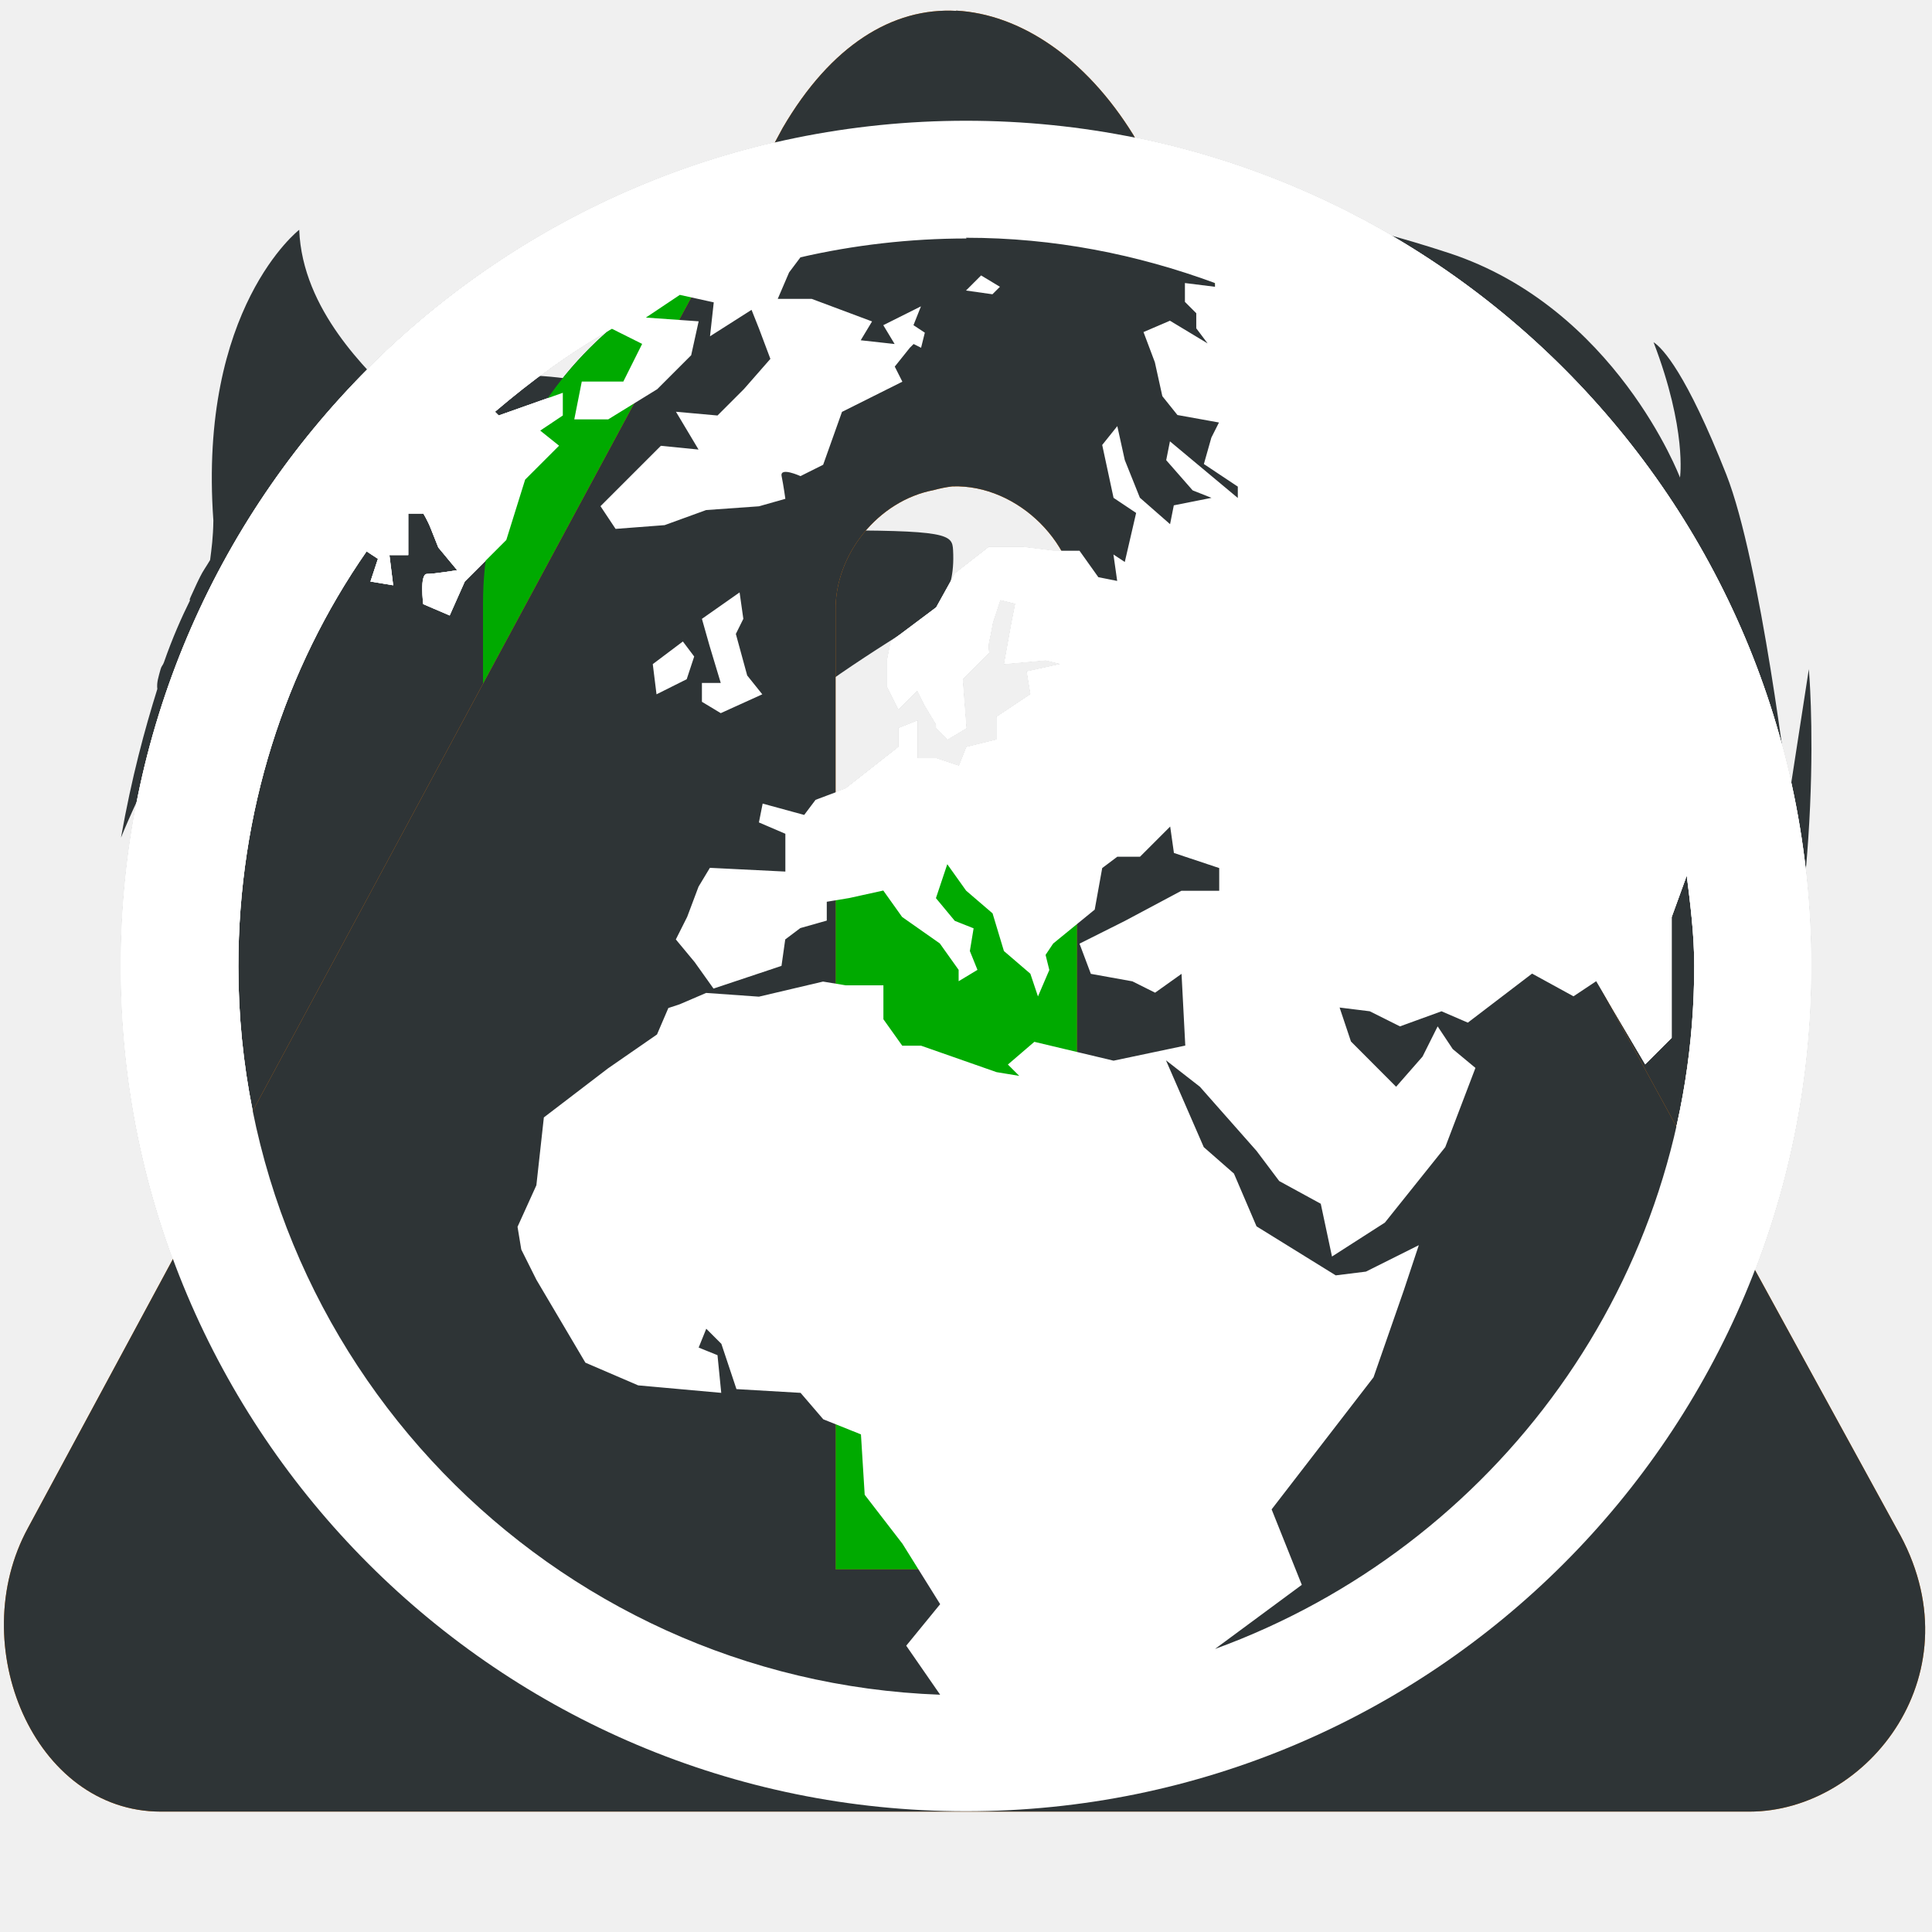
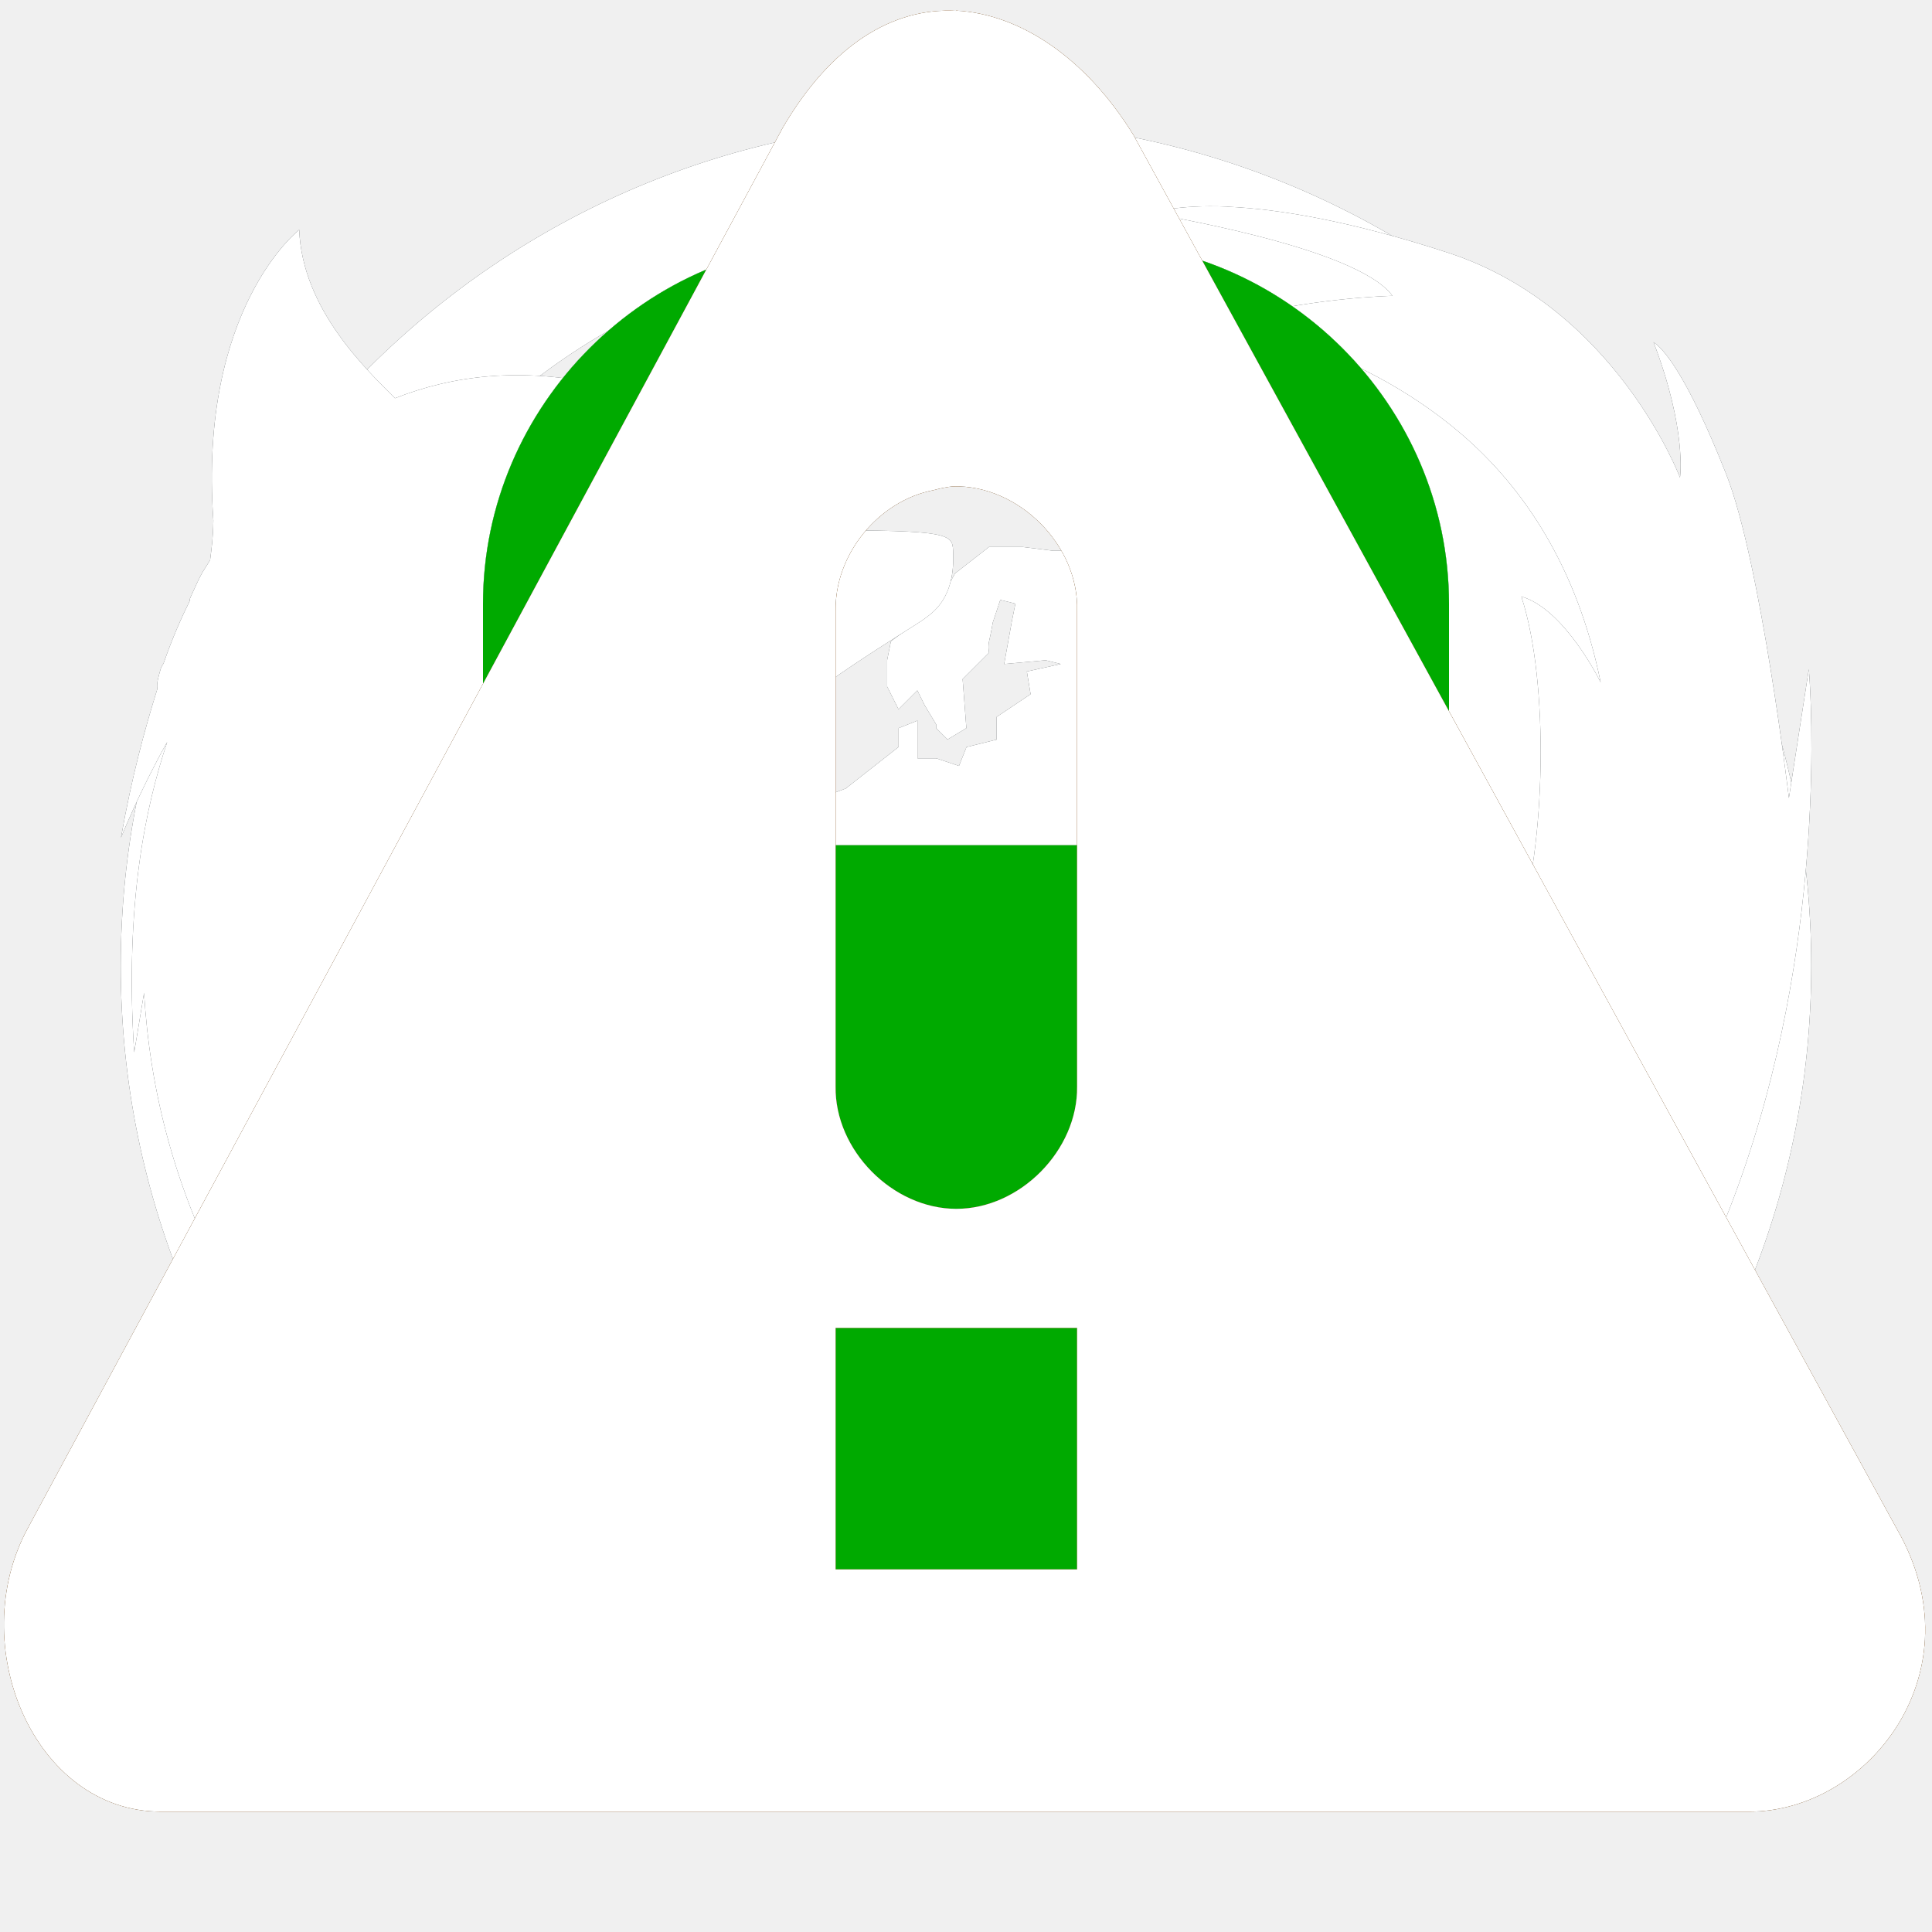
<svg xmlns="http://www.w3.org/2000/svg" xmlns:xlink="http://www.w3.org/1999/xlink" x="0px" y="0px" height="16" width="16" viewBox="0 0 16 16" enable-background="new 0 0 16 16">
  <defs>
    <style type="text/css">
      g:not(:target) {
        display: none;
      }

      .default {
        fill: #2e3436;
      }

      .bright {
        fill: #ffffff; /* #eeeeee */
      }

      .green {
        fill: #00aa00;
      }

      .orange {
        fill: #f57900;
      }

      </style>
    <path id="glyphShape-generic" d="m8,1c-3.866,0 -7,3.134 -7,7s3.134,7 7,7s7,-3.134 7,-7s-3.134,-7 -7,-7zm0,0.969c0.73,0 1.415,0.137 2.062,0.375l0,0.031l-0.249,-0.031l0,0.156l0.094,0.094l0,0.125l0.094,0.125l-0.312,-0.188l-0.219,0.094l0.094,0.25l0.062,0.281l0.125,0.156l0.344,0.062l-0.063,0.125l-0.062,0.219l0.281,0.187l0,0.094l-0.562,-0.469l-0.031,0.156l0.219,0.25l0.156,0.062l-0.312,0.062l-0.031,0.156l-0.25,-0.219l-0.125,-0.312l-0.062,-0.281l-0.125,0.156l0.094,0.438l0.187,0.125l-0.094,0.406l-0.094,-0.062l0.031,0.219l-0.156,-0.031l-0.156,-0.219l-0.219,0l-0.25,-0.031l-0.281,0l-0.281,0.219l-0.156,0.281l-0.375,0.281l-0.031,0.156l0,0.219l0.094,0.188l0.156,-0.156l0.062,0.125l0.094,0.156l0,0.031l0.094,0.094l0.156,-0.094l-0.031,-0.406l0.219,-0.219s-0.011,-0.046 0,-0.094c0.015,-0.064 0.031,-0.156 0.031,-0.156l0.062,-0.187l0.125,0.031l-0.031,0.156l-0.062,0.344l0.344,-0.031l0.125,0.031l-0.281,0.062l0.031,0.188l-0.281,0.188l0,0.188l-0.25,0.062l-0.062,0.156l-0.188,-0.063l-0.156,0l0,-0.312l-0.156,0.062l0,0.156l-0.438,0.344l-0.25,0.094l-0.094,0.125l-0.344,-0.094l-0.031,0.156l0.219,0.094l0,0.313l-0.625,-0.031l-0.094,0.156l-0.094,0.25l-0.094,0.187l0.156,0.188l0.156,0.219l0.563,-0.188l0.031,-0.219l0.125,-0.094l0.219,-0.062l0,-0.156l0.187,-0.031l0.281,-0.062l0.156,0.219l0.312,0.219l0.156,0.219l0,0.094l0.156,-0.094l-0.063,-0.156l0.031,-0.188l-0.156,-0.062l-0.156,-0.188l0.094,-0.281l0.156,0.219l0.219,0.188l0.094,0.312l0.219,0.188l0.063,0.188l0.094,-0.219l-0.031,-0.125l0.063,-0.094l0.344,-0.281l0.062,-0.344l0.125,-0.094l0.188,0l0.25,-0.25l0.031,0.219l0.375,0.125l0,0.188l-0.313,0l-0.469,0.25l-0.375,0.188l0.094,0.25l0.344,0.062l0.188,0.094l0.219,-0.156l0.031,0.594l-0.594,0.125l-0.656,-0.156l-0.219,0.188l0.094,0.094l-0.188,-0.031l-0.625,-0.219l-0.156,0l-0.156,-0.219l0,-0.281l-0.312,0l-0.188,-0.031l-0.531,0.125l-0.437,-0.031l-0.219,0.094l-0.094,0.031l-0.094,0.219l-0.406,0.281l-0.531,0.406l-0.062,0.562l-0.156,0.344l0.031,0.188l0.125,0.25l0.406,0.687l0.437,0.188l0.688,0.062l-0.031,-0.312l-0.156,-0.063l0.063,-0.156l0.125,0.125l0.125,0.375l0.531,0.031l0.188,0.219l0.312,0.125l0.031,0.5l0.313,0.406l0.312,0.5l-0.281,0.344l0.281,0.406c-3.228,-0.117 -5.812,-2.774 -5.812,-6.031c0,-1.279 0.383,-2.461 1.062,-3.438l0.094,0.062l-0.062,0.188l0.188,0.031l-0.031,-0.25l0.156,0l0,-0.344l0.125,0s0.036,0.058 0.062,0.125c0.029,0.074 0.062,0.156 0.062,0.156l0.156,0.188s-0.187,0.031 -0.25,0.031c-0.063,0 -0.031,0.25 -0.031,0.25l0.219,0.094l0.125,-0.281l0.344,-0.344l0.156,-0.5l0.281,-0.281l-0.156,-0.125l0.187,-0.125l0,-0.188l-0.531,0.188l-0.031,-0.031c0.3,-0.255 0.623,-0.495 0.969,-0.687l0.25,0.125l-0.156,0.312l-0.344,0l-0.062,0.313l0.281,0l0.406,-0.25l0.281,-0.281l0.062,-0.281l-0.437,-0.031l0.281,-0.188l0.281,0.062l-0.031,0.281l0.344,-0.219l0.062,0.156l0.094,0.25l-0.219,0.25l-0.219,0.219l-0.344,-0.031l0.187,0.313l-0.312,-0.031l-0.5,0.5l0.125,0.188l0.406,-0.031l0.344,-0.125l0.437,-0.031l0.219,-0.062s-0.015,-0.109 -0.031,-0.188c-0.016,-0.079 0.156,0 0.156,0l0.188,-0.094l0.156,-0.438l0.5,-0.25l-0.063,-0.125l0.125,-0.156l0.031,-0.031l0.062,0.031l0.031,-0.125l-0.094,-0.062l0.062,-0.156l-0.312,0.156l0.094,0.156l-0.281,-0.031l0.094,-0.156l-0.5,-0.187l-0.281,0l0.094,-0.219l0.094,-0.125c0.438,-0.101 0.906,-0.156 1.375,-0.156zm0.125,0.312l-0.125,0.125l0.219,0.031l0.062,-0.062l-0.156,-0.094zm-2,2.625l-0.312,0.219l0.062,0.219l0.094,0.312l-0.156,0l0,0.156l0.156,0.094l0.344,-0.156l-0.125,-0.156l-0.094,-0.344l0.062,-0.125l-0.031,-0.219zm-0.469,0.406l-0.25,0.188l0.031,0.25l0.25,-0.125l0.062,-0.188l-0.094,-0.125zm8.313,1.938c0.031,0.248 0.062,0.493 0.062,0.75c0,2.605 -1.655,4.813 -3.969,5.656l0.719,-0.531l-0.25,-0.625l0.844,-1.094l0.25,-0.718l0.125,-0.376l-0.438,0.219l-0.25,0.031l-0.656,-0.406l-0.187,-0.437l-0.25,-0.219l-0.313,-0.719l0.281,0.219l0.469,0.531l0.188,0.25l0.344,0.188l0.093,0.437l0.438,-0.281l0.5,-0.625l0.25,-0.656l-0.188,-0.156l-0.125,-0.188l-0.125,0.25l-0.219,0.25l-0.374,-0.375l-0.094,-0.281l0.25,0.031l0.25,0.125l0.344,-0.125l0.218,0.094l0.532,-0.406l0.343,0.188l0.188,-0.125l0.406,0.688l0.219,-0.219l0,-0.25l0,-0.75l0.125,-0.344z" />
    <path id="glyphShape-brand" d="m10.164,1.711c-0.412,-0.018 -0.632,0.051 -0.629,0.055c0.006,0.008 1.698,0.273 1.997,0.684c0,0 -0.71,0.014 -1.422,0.219c-0.02,0.006 1.074,0.135 1.998,0.93c0.516,0.445 0.954,1.101 1.148,2.052c0,0 -0.297,-0.608 -0.657,-0.711c0.236,0.719 0.198,2.084 -0.027,2.763c-0.029,0.087 -0.076,-0.374 -0.52,-0.574c0.142,1.018 -0.004,2.619 -0.712,3.064c-0.054,0.035 0.453,-1.587 0.11,-0.957c-2.046,3.137 -4.485,1.267 -5.471,0.602c0.792,0.193 1.619,0.059 2.106,-0.274c0.491,-0.336 0.806,-0.578 1.067,-0.52c0.261,0.058 0.421,-0.205 0.219,-0.438c-0.203,-0.233 -0.701,-0.557 -1.368,-0.383c-0.47,0.123 -1.053,0.636 -1.942,0.109c-0.759,-0.449 -0.739,-0.807 -0.739,-1.039c0,-0.233 0.198,-0.578 0.574,-0.52c0.084,0.013 0.128,0.009 0.164,0c0.008,0.002 0.02,-0.002 0.027,0c0.183,0.041 0.347,0.103 0.52,0.191c0.008,-0.212 0.008,-0.643 -0.109,-0.985c0.038,-0.172 1.073,-0.791 1.149,-0.848c0.076,-0.057 0.268,-0.172 0.246,-0.574c-0.007,-0.132 -0.034,-0.169 -1.121,-0.164c-0.47,0.002 -0.718,-0.436 -0.793,-0.602c0.111,-0.616 0.429,-1.07 0.957,-1.368c0.052,-0.029 -0.19,-0.028 -0.547,0.055c-0.026,0.006 -0.055,0.02 -0.082,0.027c-0.101,0.02 -0.183,0.046 -0.301,0.082c-0.35,0.107 -0.733,0.29 -1.012,0.602c-0.687,-0.154 -1.253,-0.076 -1.723,0.109c-0.219,-0.223 -0.768,-0.727 -0.793,-1.395c0,0 -0.837,0.648 -0.711,2.407c-0.002,0.146 -0.015,0.232 -0.027,0.328c-0.035,0.059 -0.059,0.09 -0.082,0.137c-0.011,0.02 -0.016,0.034 -0.027,0.055c-0.045,0.099 -0.074,0.155 -0.055,0.137c-0.072,0.145 -0.148,0.316 -0.219,0.52c-0.008,0.023 -0.02,0.028 -0.027,0.055c-0.017,0.062 -0.034,0.111 -0.027,0.164c-0.105,0.336 -0.212,0.729 -0.301,1.231c0,0 0.149,-0.375 0.383,-0.793c-0.175,0.525 -0.354,1.326 -0.274,2.571c0,0 0.036,-0.209 0.082,-0.492c0.047,0.776 0.243,1.691 0.821,2.68c1.449,2.482 3.878,3.578 6.401,3.365c0.441,-0.029 0.897,-0.084 1.34,-0.191c5.879,-1.422 5.225,-8.535 5.225,-8.535l-0.165,1.067c0,0 -0.232,-1.953 -0.519,-2.681c-0.331,-0.837 -0.526,-1.045 -0.602,-1.094c0.278,0.726 0.219,1.121 0.219,1.121c0,0 -0.533,-1.407 -1.915,-1.86c-0.818,-0.268 -1.42,-0.365 -1.832,-0.383z" />
    <path id="glyphShape-https" d="m7,2c-1.645,0 -3,1.355 -3,3l0,2c-0.554,0 -1.189,0.479 -1,1l0,5l10,0l0,-5c0,-0.554 -0.446,-1 -1,-1l0,-2c0,-1.645 -1.355,-3 -3,-3l-2,0zm0,2l2,0c0.571,0 1,0.429 1,1l0,2l-4,0l0,-2c0,-0.571 0.429,-1 1,-1z" />
    <path id="glyphShape-https-mixed" d="m7.92,0.09c-0.526,-0.029 -1.038,0.283 -1.438,0.969l-6.25,11.594c-0.53,0.97 0.05,2.35 1.1,2.35l13.156,0c0.982,0 1.903,-1.159 1.219,-2.344l-6.32,-11.54c-0.399,-0.646 -0.943,-1.003 -1.469,-1.031l0.001,0.002zm-0.031,3.938c0.544,-0.017 1.049,0.487 1.031,1.031l0,3.938c0.007,0.528 -0.472,1.014 -1,1.014c-0.528,0 -1.008,-0.486 -1,-1.014l0,-3.938c-0.008,-0.467 0.354,-0.913 0.812,-1c0.051,-0.014 0.103,-0.025 0.156,-0.031l0,0zm-0.969,6.969l2,0l0,2l-2,0l0,-2z" />
  </defs>
  <g id="generic">
    <use xlink:href="#glyphShape-generic" class="default" />
  </g>
  <g id="generic-bright">
    <use xlink:href="#glyphShape-generic" class="bright" />
  </g>
  <g id="brand">
    <use xlink:href="#glyphShape-brand" class="default" />
  </g>
  <g id="brand-bright">
-     <use xlink:href="#glyphShape-generic" class="bright" />
+     <use xlink:href="#glyphShape-brand" class="bright" />
  </g>
  <g id="https">
    <use xlink:href="#glyphShape-https" class="default" />
  </g>
  <g id="https-bright">
-     <use xlink:href="#glyphShape-generic" class="bright" />
+     <use xlink:href="#glyphShape-https" class="bright" />
  </g>
  <g id="https-ev">
    <use xlink:href="#glyphShape-https" class="green" />
  </g>
  <g id="https-mixed-active">
    <use xlink:href="#glyphShape-https-mixed" class="orange" />
  </g>
  <g id="https-mixed-display">
    <use xlink:href="#glyphShape-https-mixed" class="default" />
  </g>
  <g id="https-mixed-display-bright">
-     <use xlink:href="#glyphShape-generic" class="bright" />
+     <use xlink:href="#glyphShape-https-mixed" class="bright" />
  </g>
</svg>
